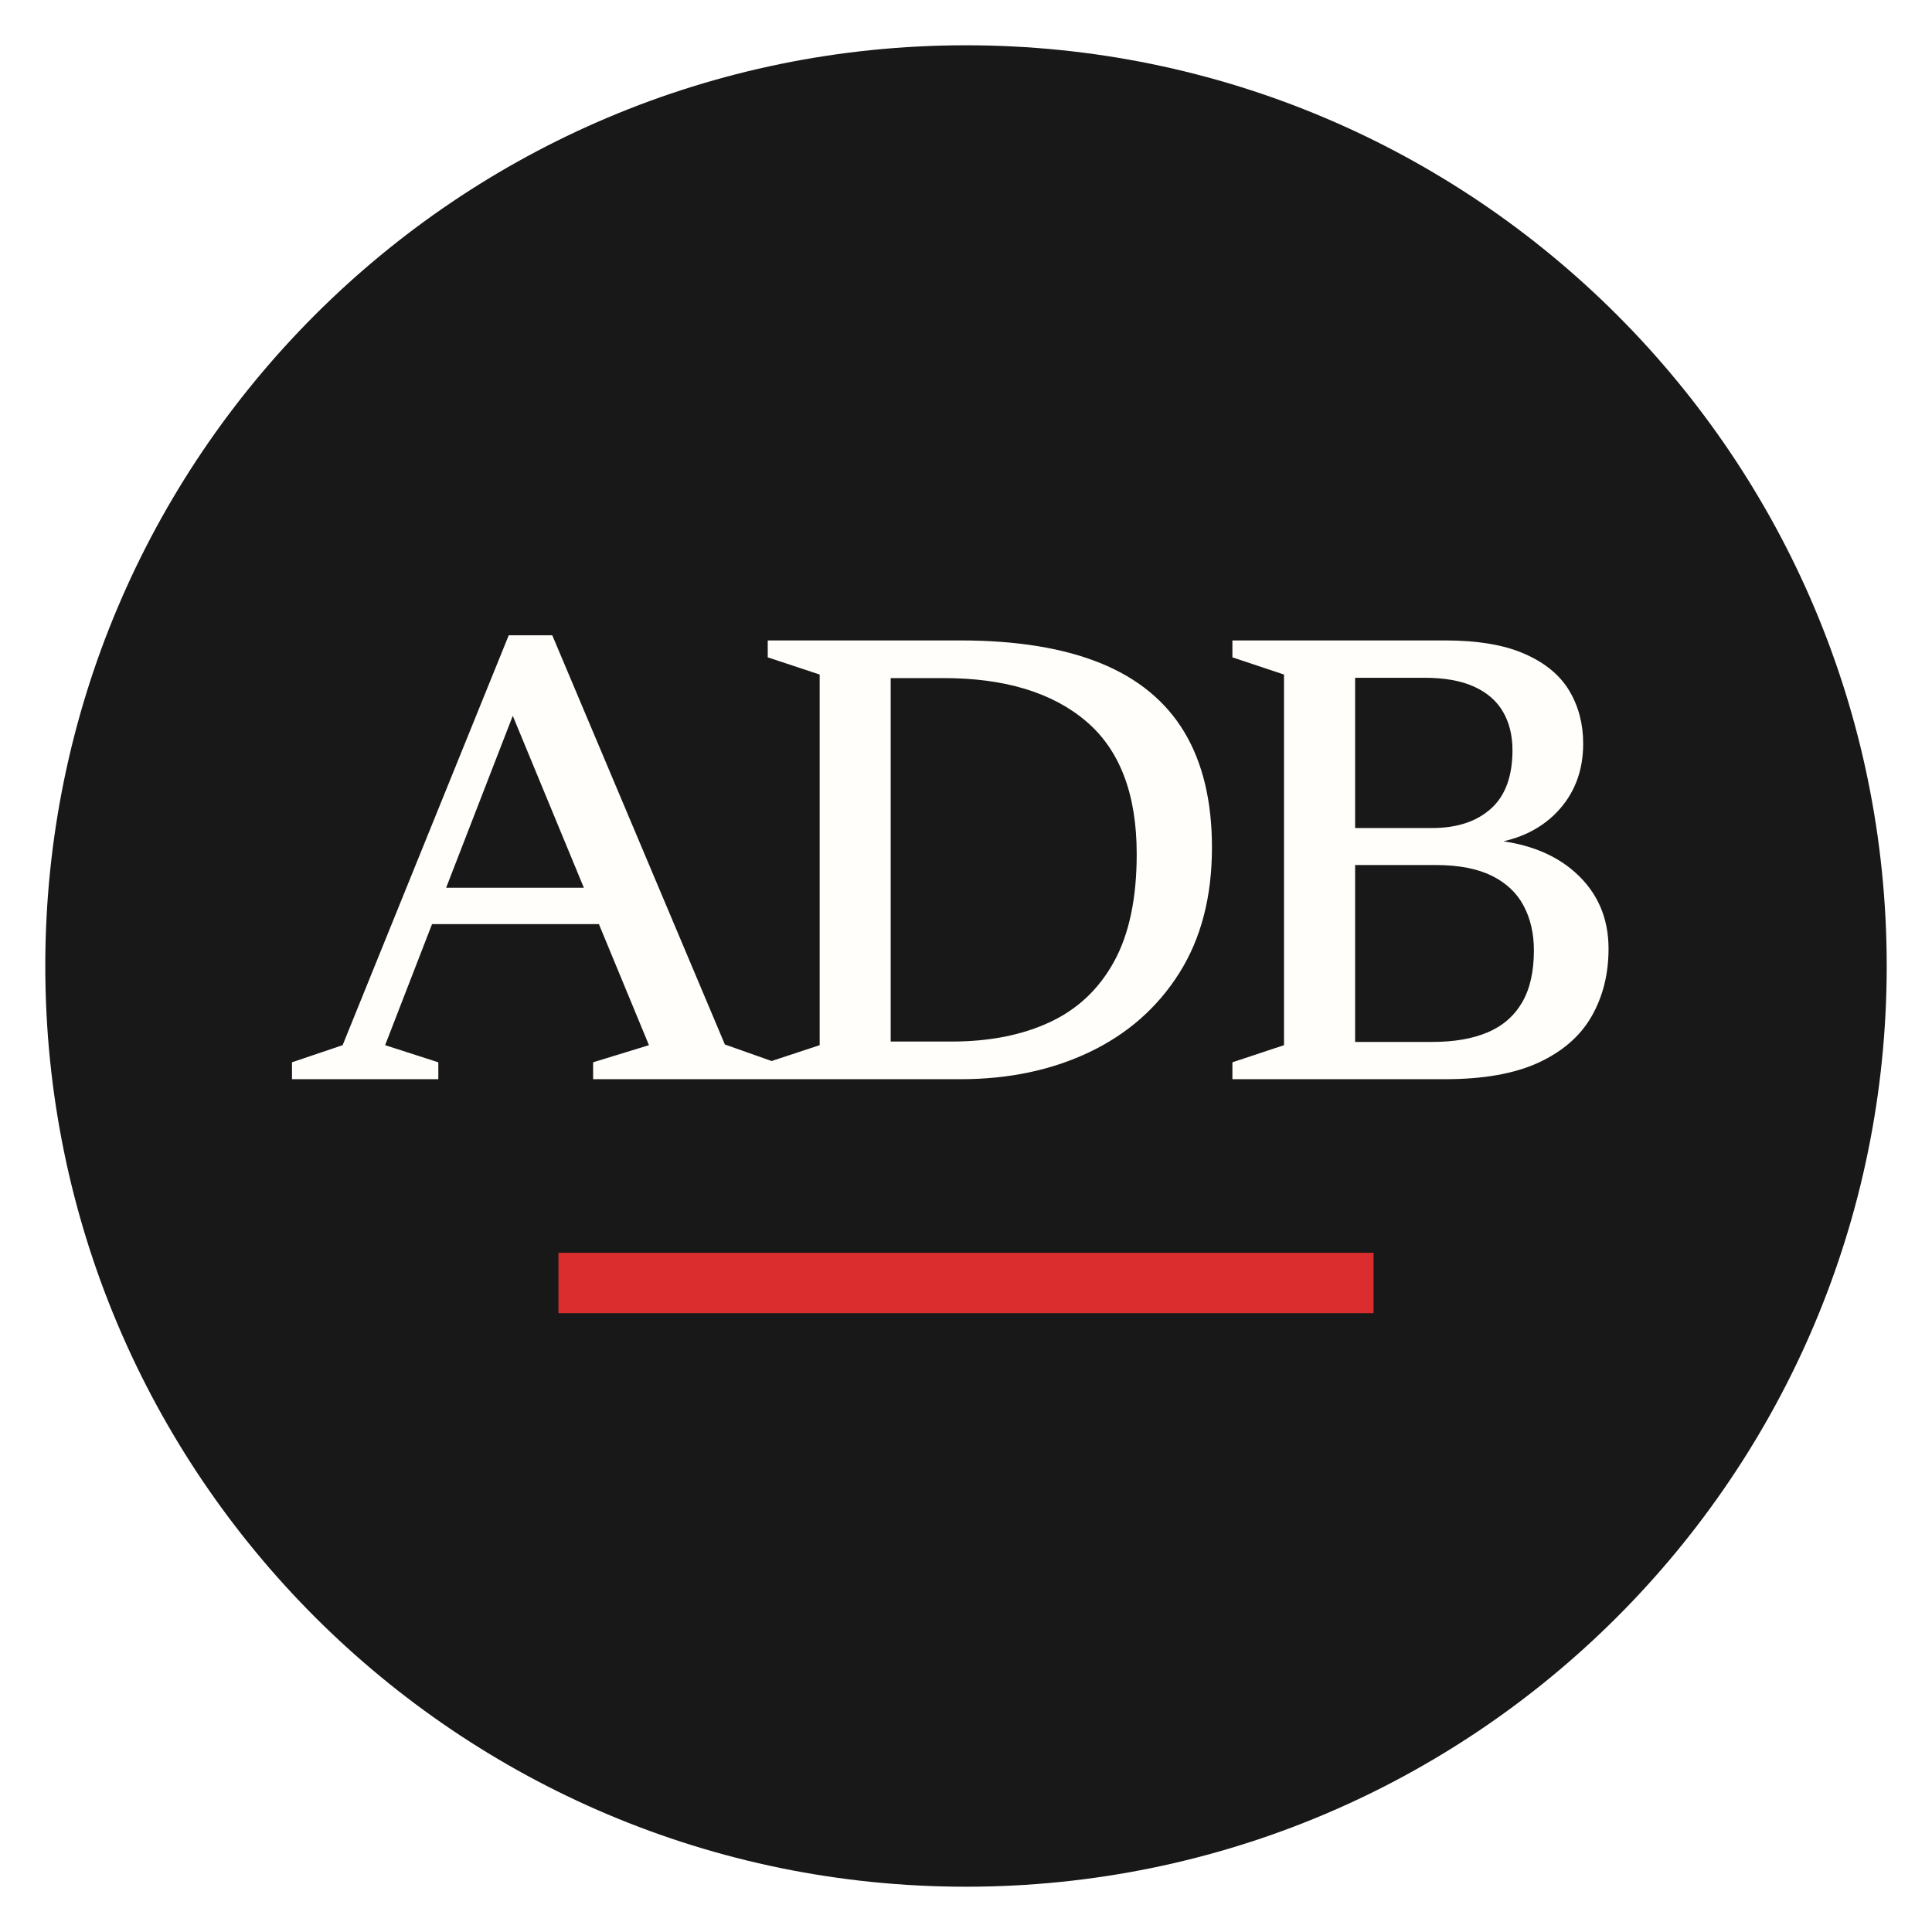
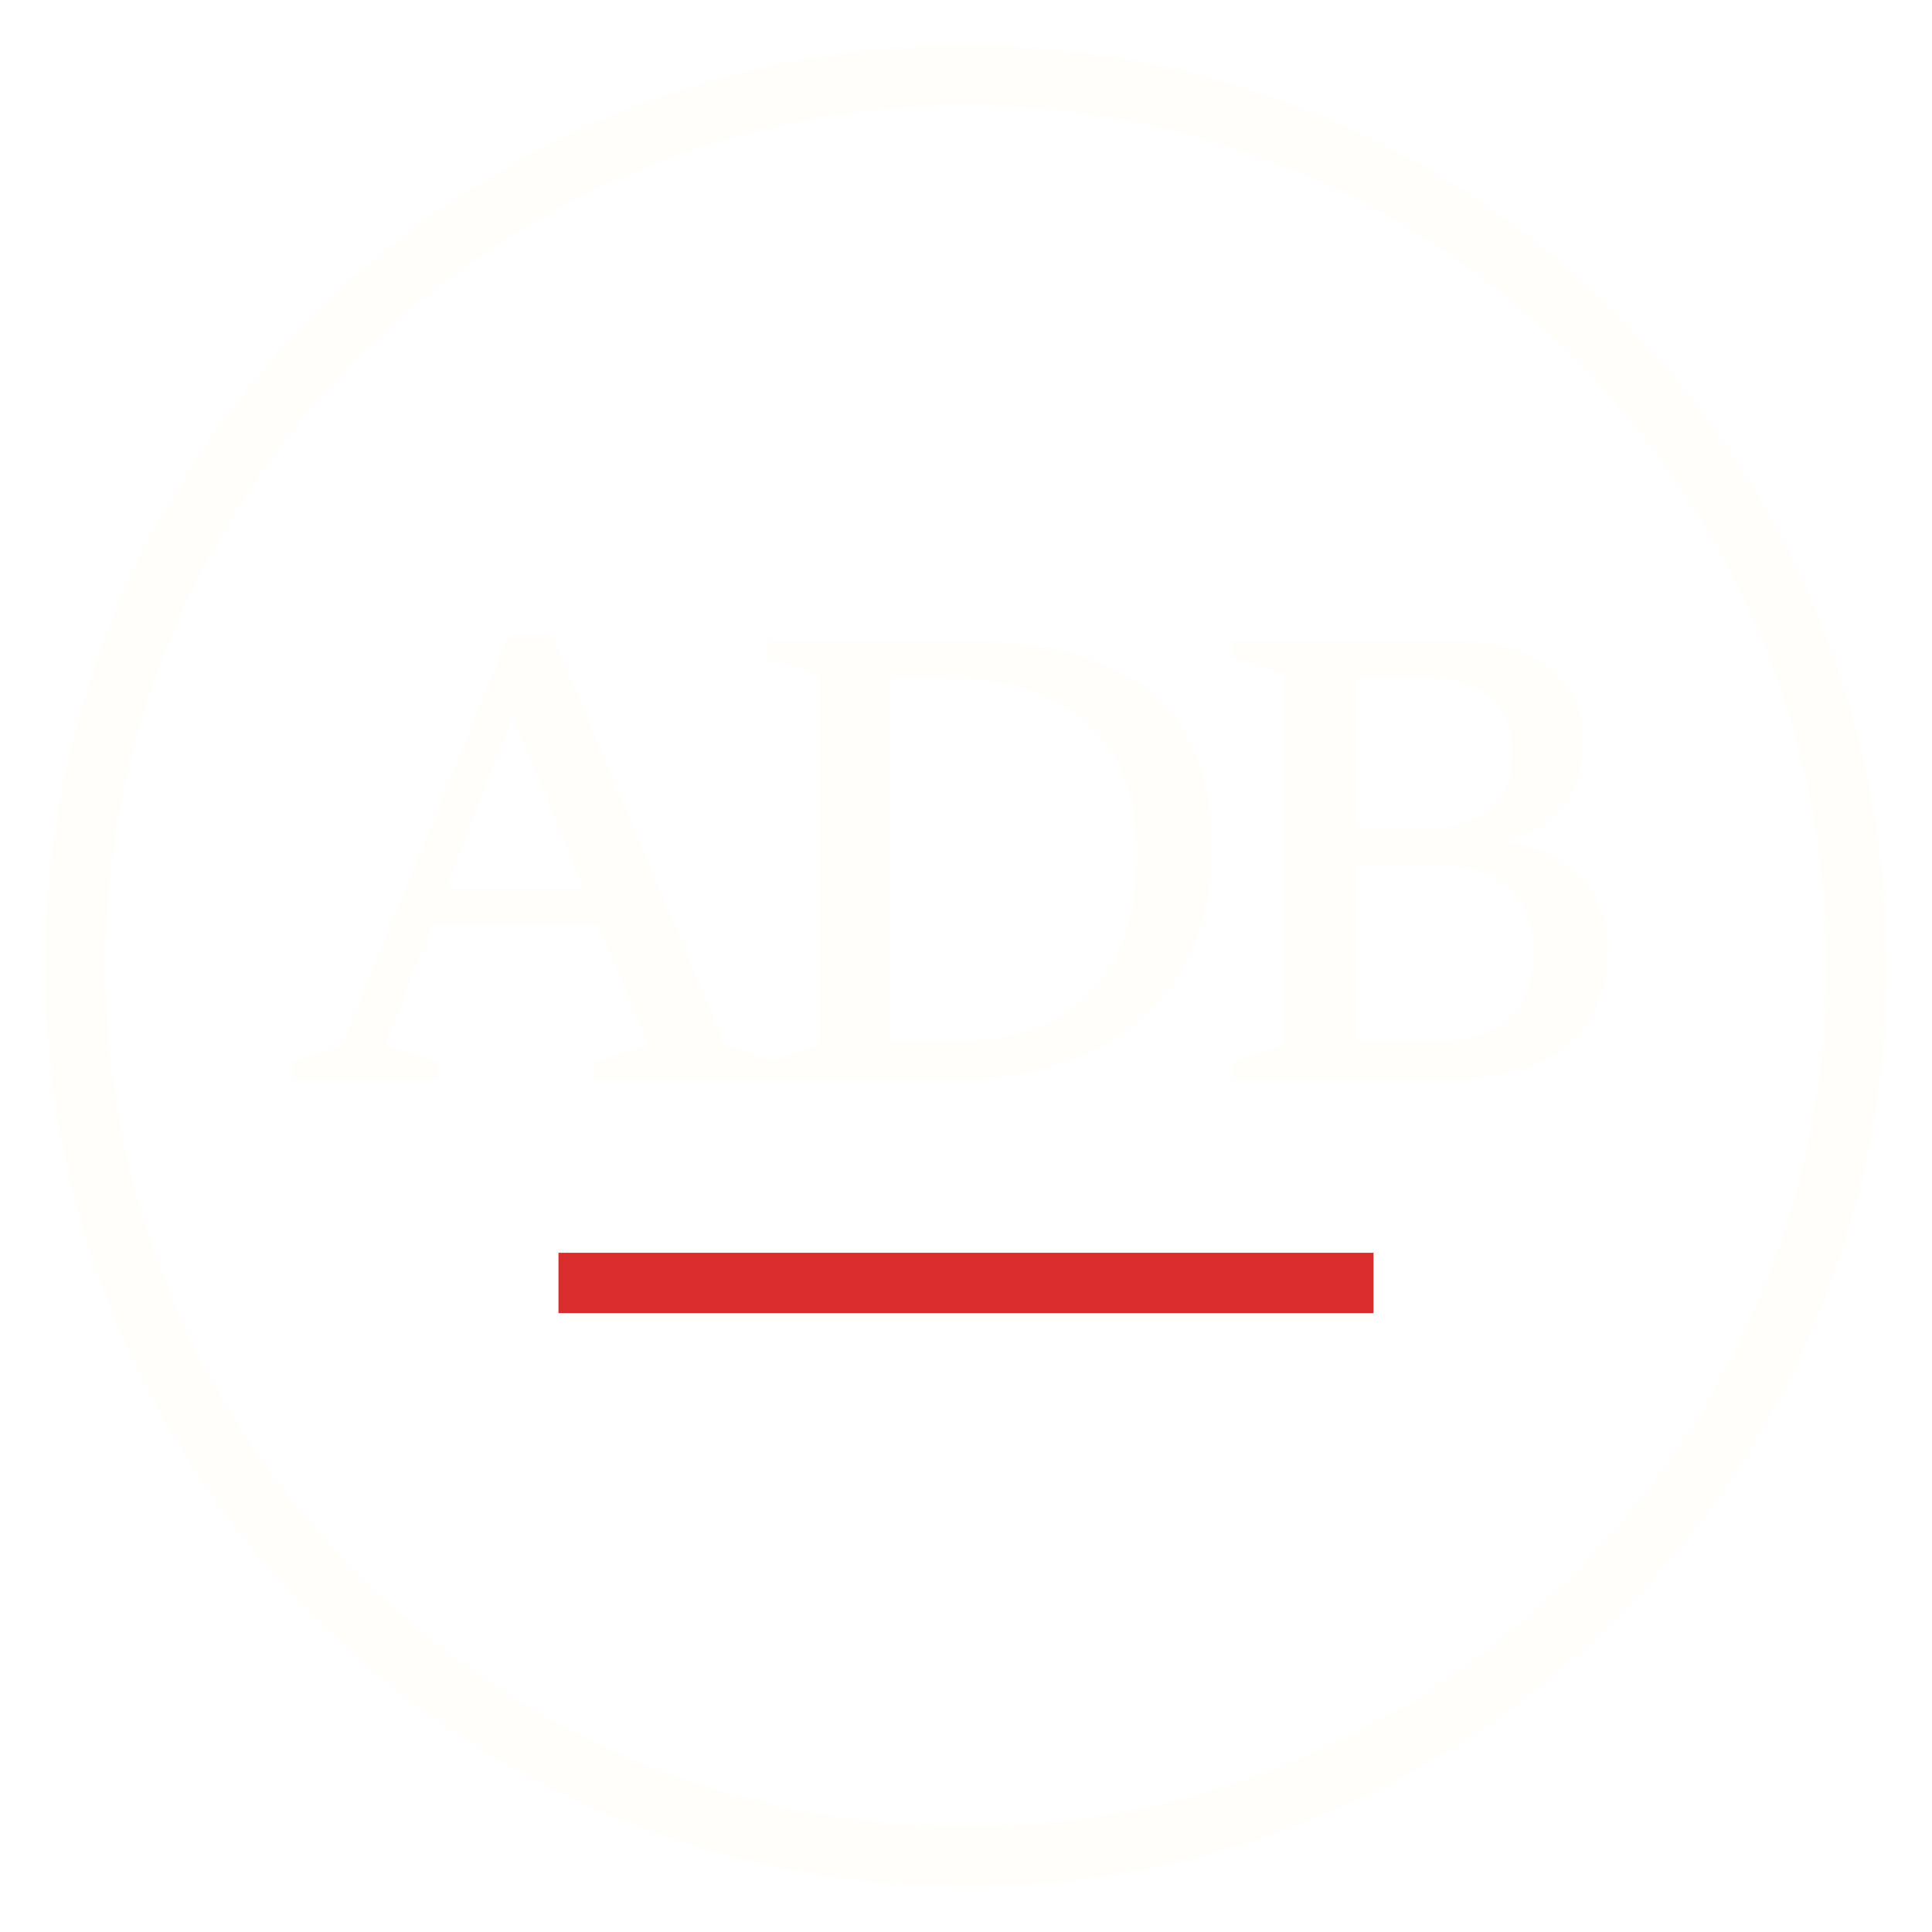
<svg xmlns="http://www.w3.org/2000/svg" width="256" height="256" viewBox="0 0 256 256" role="img" aria-labelledby="title desc">
-   <circle cx="128" cy="128" r="122" fill="#181818" />
+   <circle cx="128" cy="128" r="118" fill="none" stroke="#FFFEFA" stroke-width="8" />
  <path fill="#FFFEFA" d="M54.81 122.45V117.63H83.88V122.45ZM96.05 138.4 102.72 140.76V143H78.59V140.76L85.99 138.49L66.68 91.79H69.13L51.03 138.49L58.08 140.76V143H38.69V140.76L45.4 138.49L67.41 84.18H73.18Z M150.62 113.16Q150.62 101.25 143.89 95.55Q137.16 89.85 125.03 89.85H112.86L112.52 84.86H127.23Q138.41 84.86 145.82 87.87Q153.24 90.88 156.92 96.99Q160.59 103.1 160.59 112.3Q160.59 122.06 156.27 128.92Q151.95 135.78 144.4 139.39Q136.86 143 127.27 143H112.52L112.86 138.01H126.11Q133.59 138.01 139.09 135.45Q144.6 132.9 147.61 127.43Q150.62 121.97 150.62 113.16ZM101.73 143V140.76L108.61 138.49V89.38L101.73 87.1V84.86H118.02V143Z M175.43 89.81 175.56 84.86H191.47Q198 84.86 202.04 86.65Q206.09 88.43 207.94 91.53Q209.78 94.62 209.78 98.54Q209.78 104 206.26 107.65Q202.73 111.31 196.54 111.91L196.63 111.22Q204.32 111.65 208.73 115.61Q213.14 119.56 213.14 125.71Q213.14 130.75 210.9 134.66Q208.67 138.57 203.89 140.79Q199.12 143 191.47 143H175.6L175.43 138.06H189.83Q194.09 138.06 197.08 136.81Q200.07 135.56 201.66 132.87Q203.25 130.19 203.25 125.93Q203.25 122.58 201.89 120.02Q200.54 117.46 197.66 116.04Q194.78 114.62 190.22 114.62H175.38L175.43 109.72H189.75Q194.69 109.72 197.55 107.16Q200.41 104.6 200.41 99.4Q200.41 96.47 199.16 94.32Q197.92 92.17 195.34 90.99Q192.76 89.81 188.76 89.81ZM163.3 143V140.76L170.14 138.49V89.38L163.3 87.1V84.86H179.56V143Z" />
  <rect x="74" y="166" width="108" height="8" fill="#DB2D2D" />
</svg>
